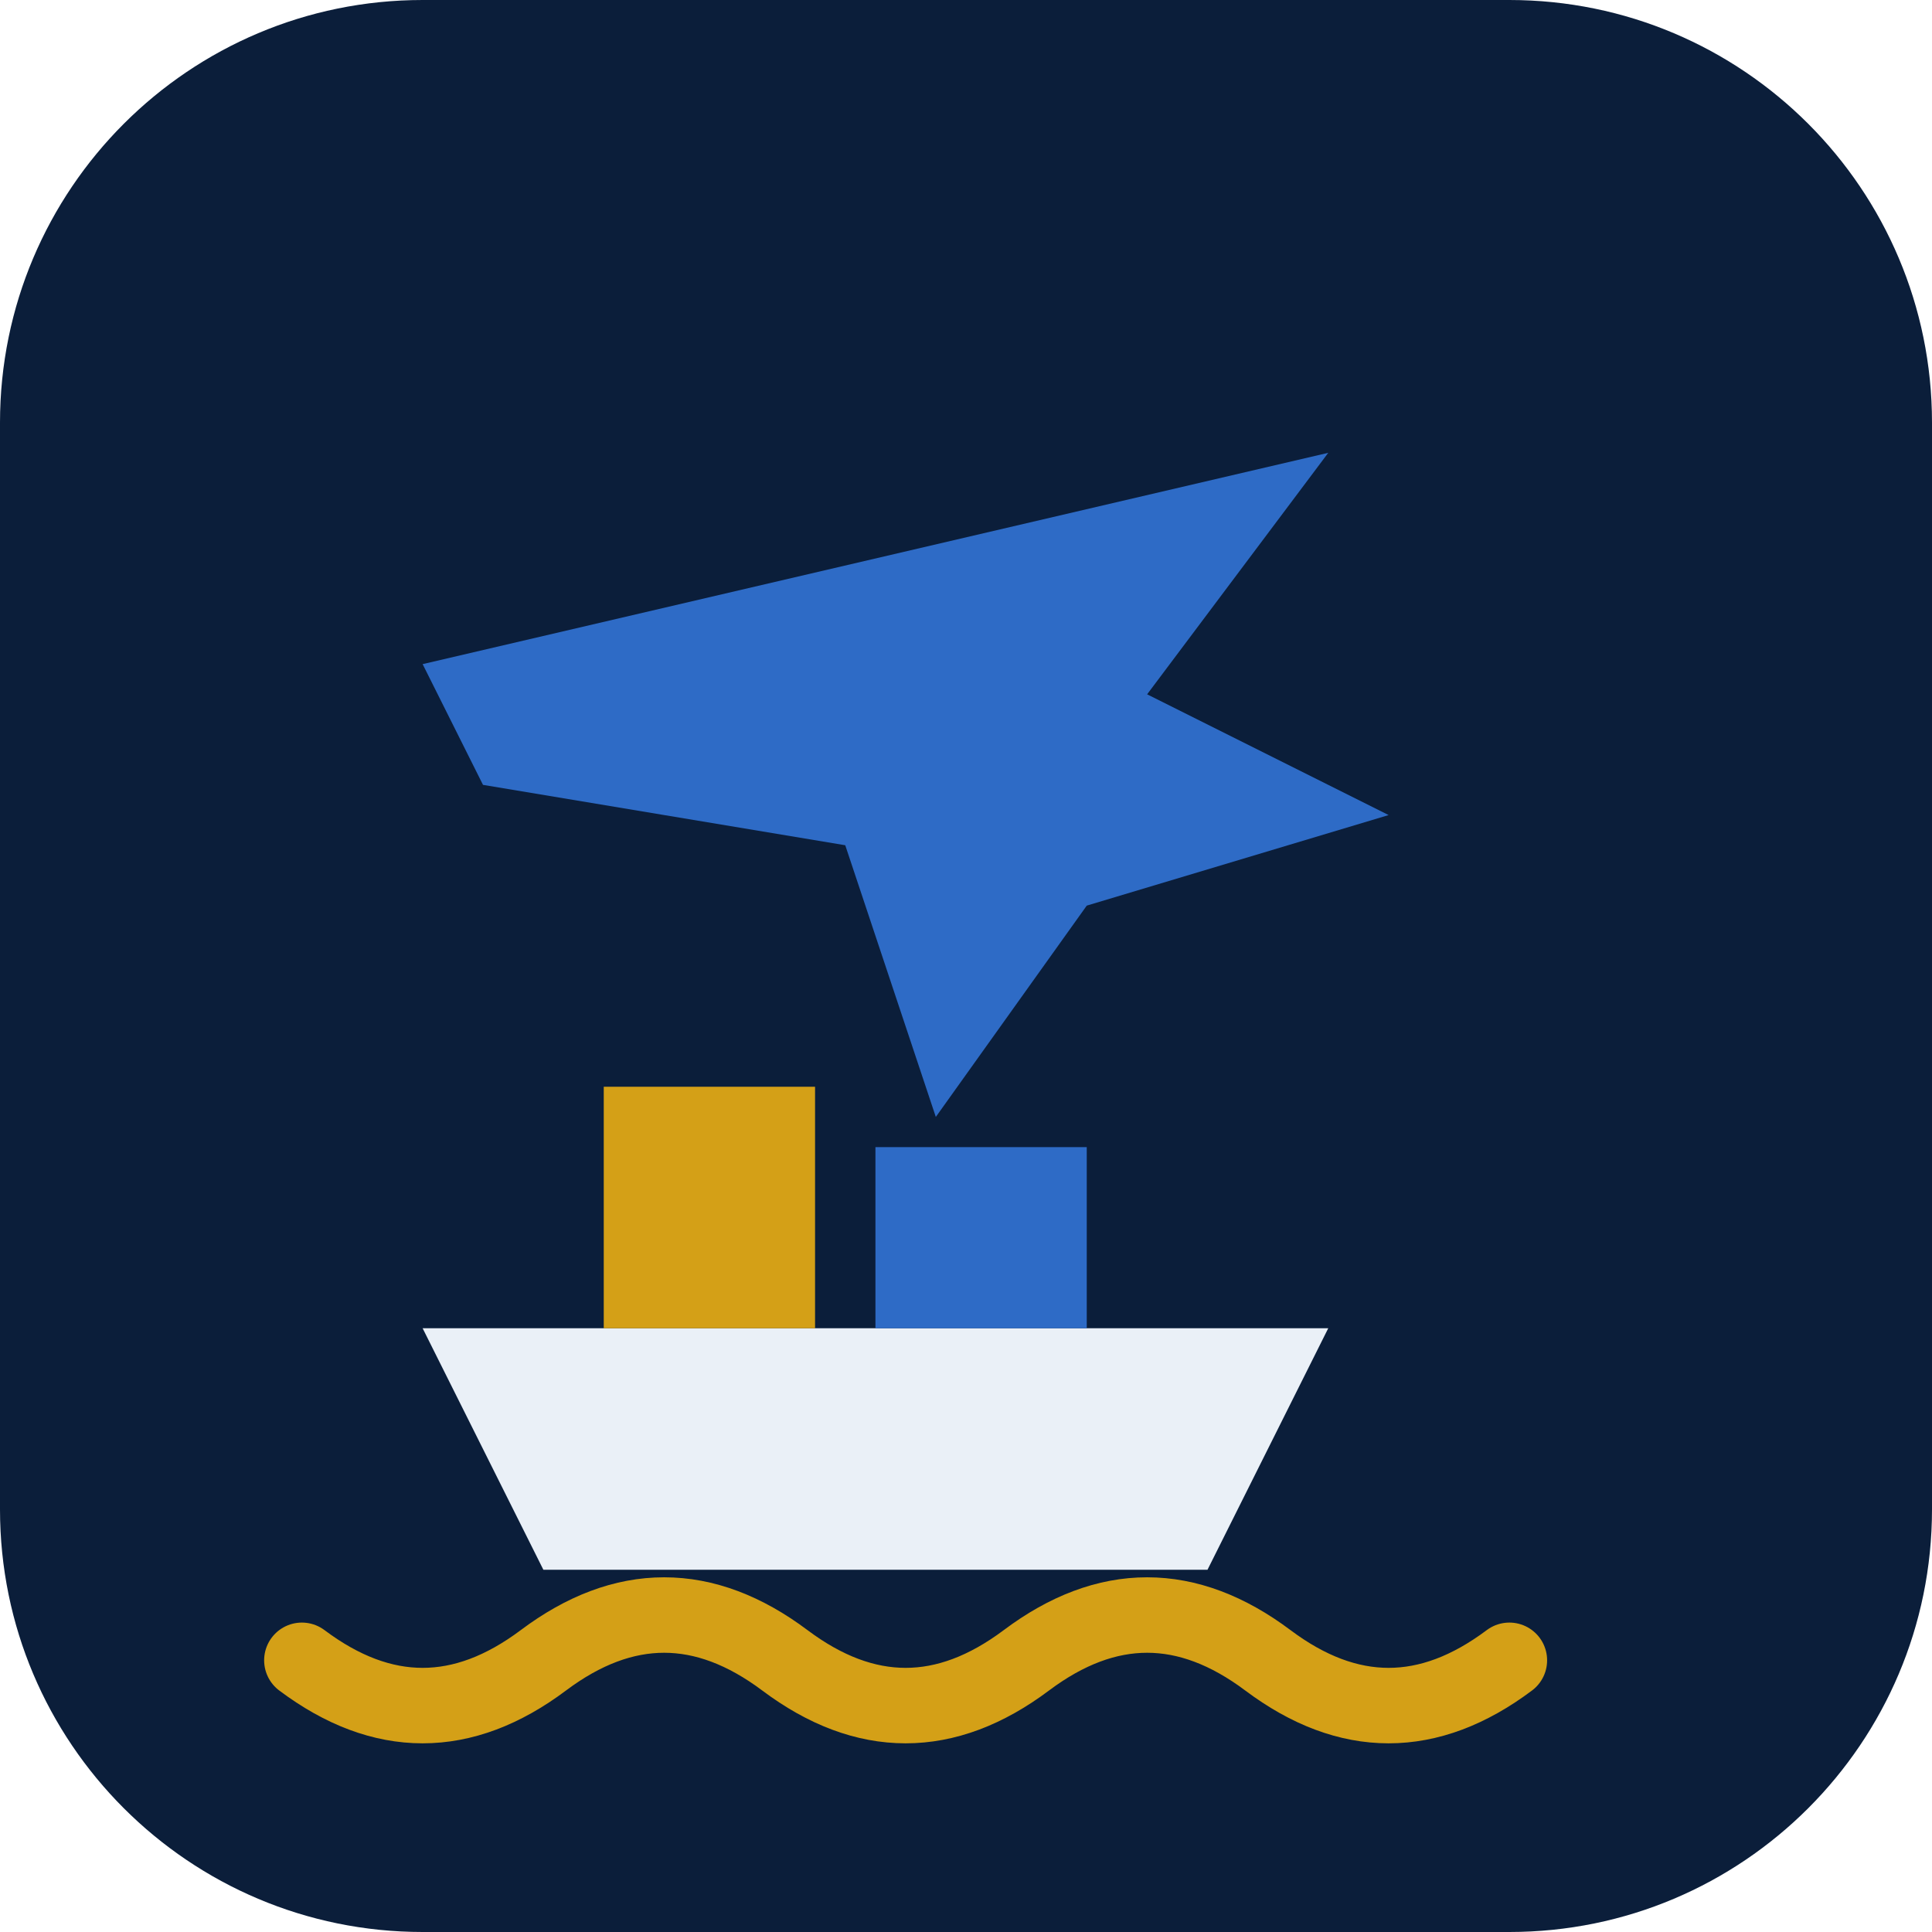
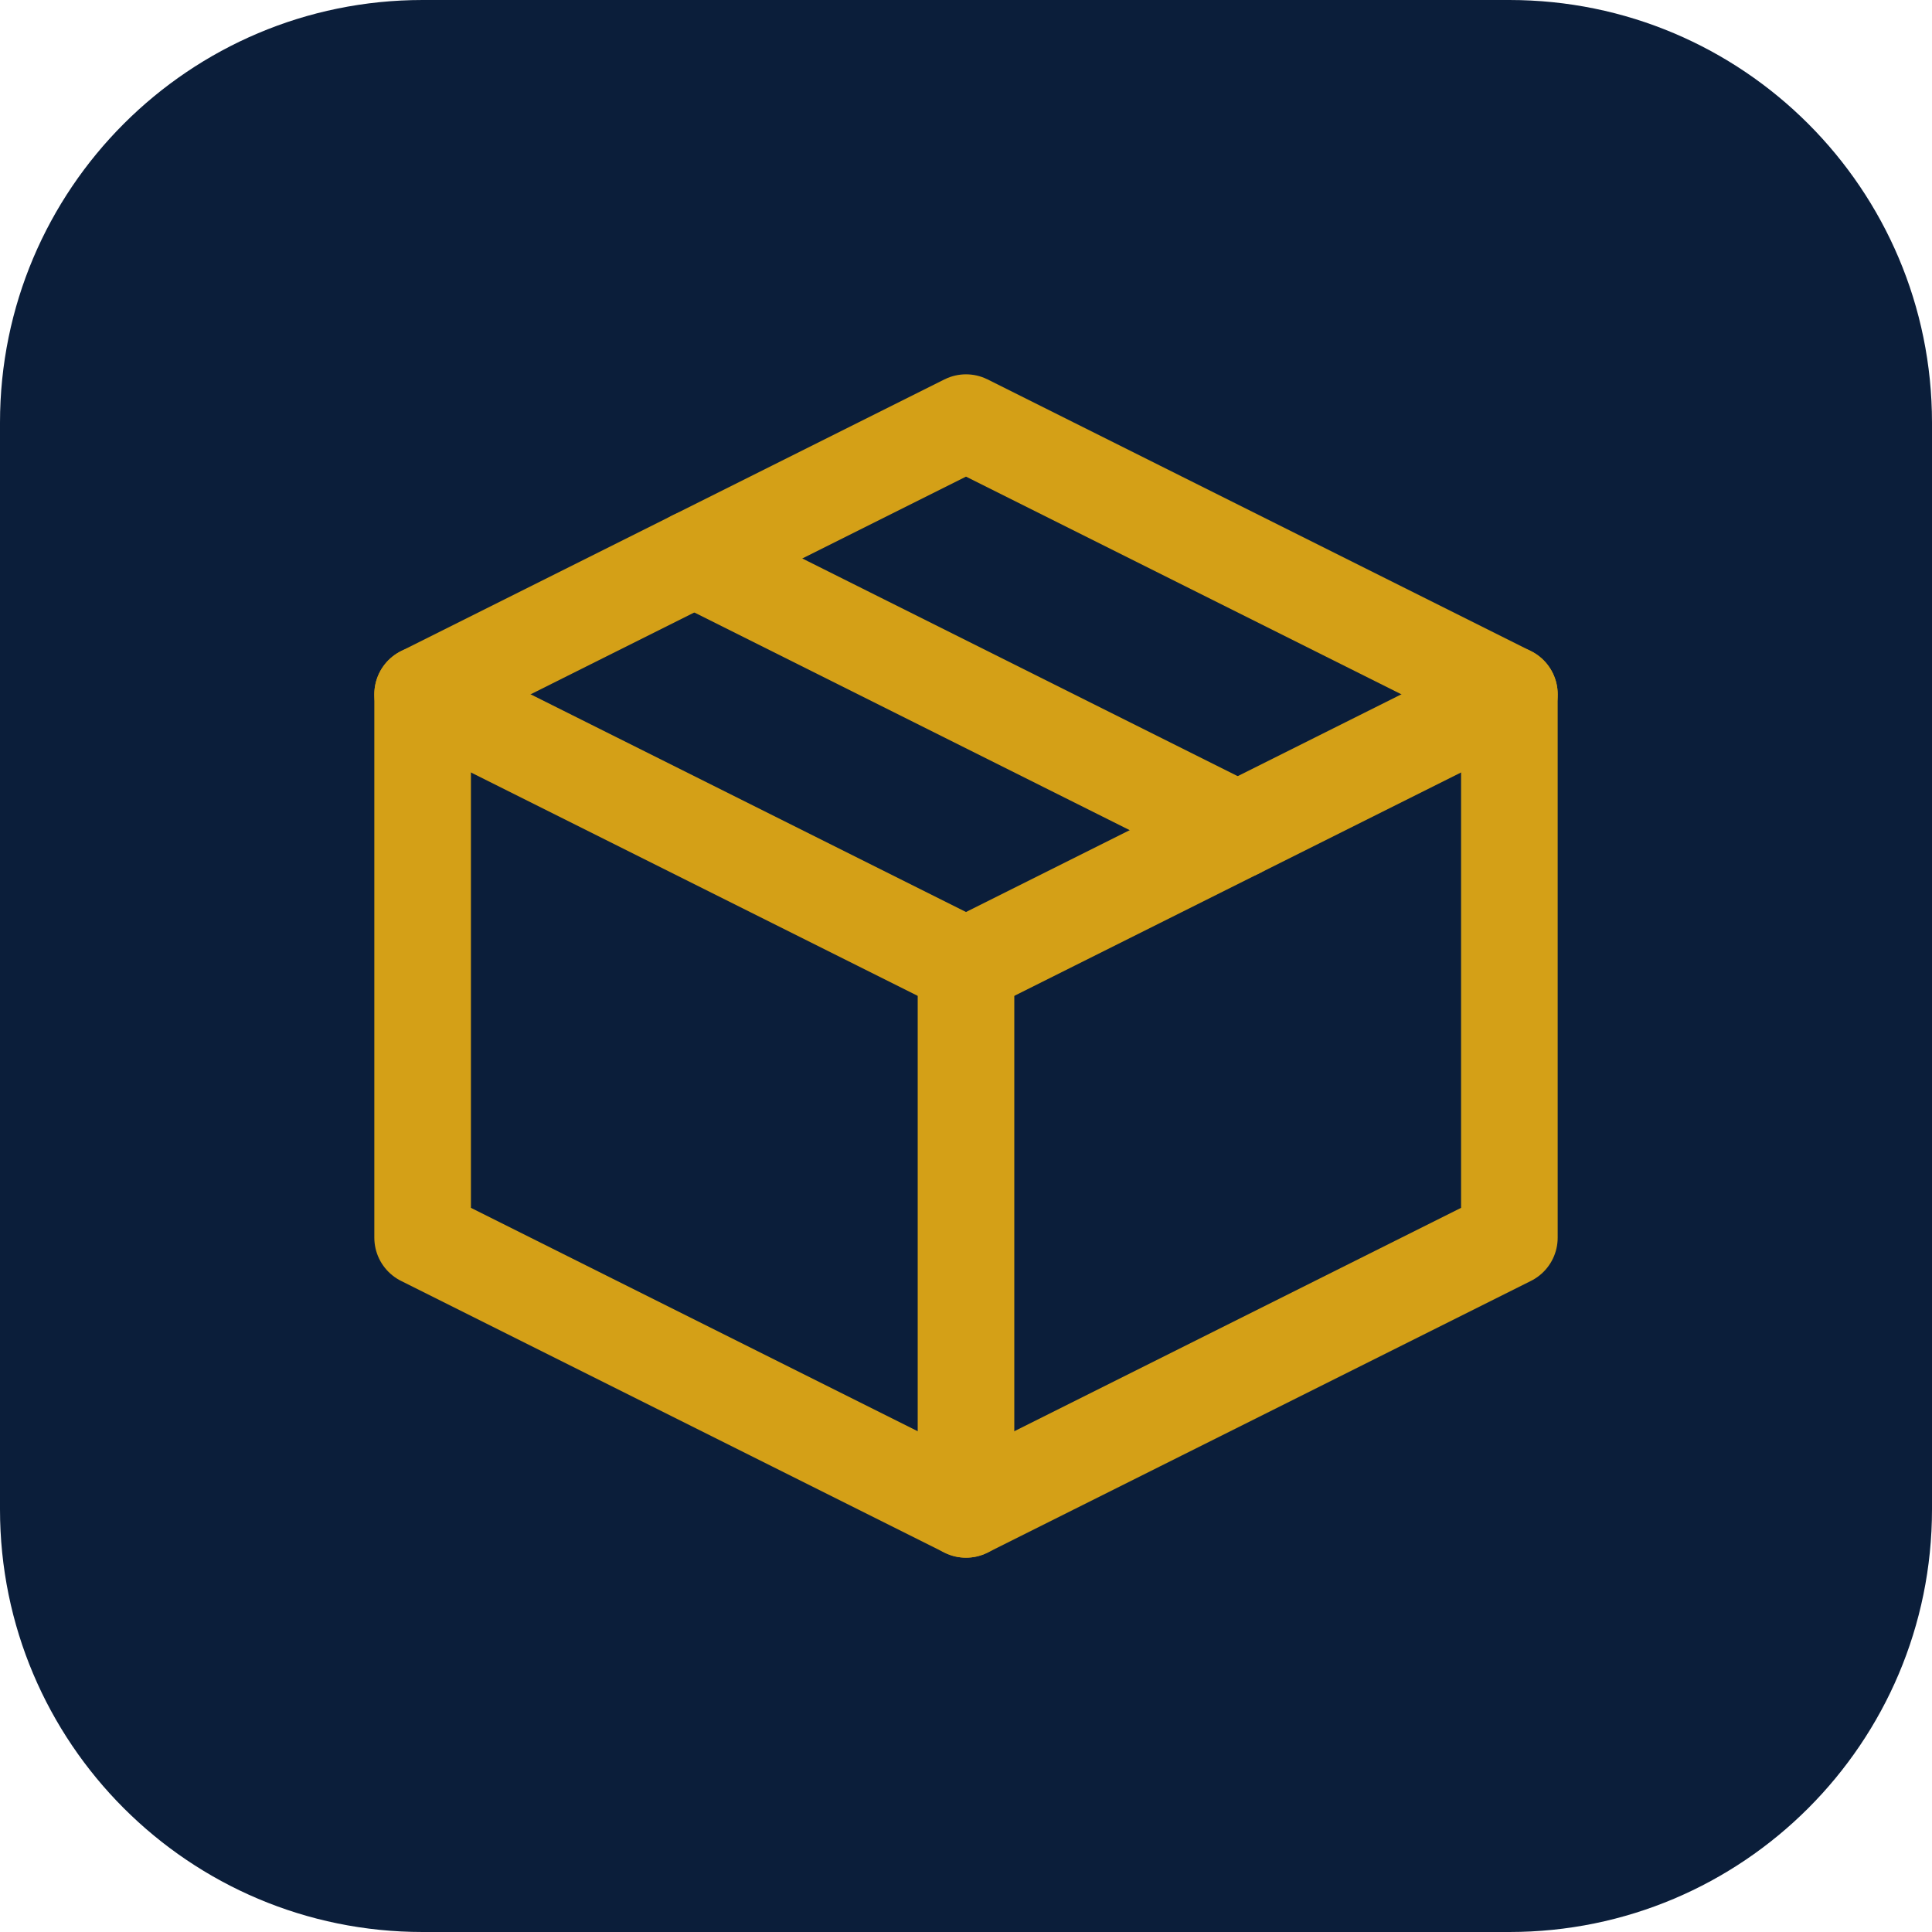
<svg xmlns="http://www.w3.org/2000/svg" viewBox="0 0 64 64" width="64" height="64">
  <rect width="64" height="64" rx="14" fill="#0B1E3A" />
-   <path d="M14 22 L44 15 L38 23 L46 27 L36 30 L31 37 L28 28 L16 26 Z" fill="#2E6BC6" />
-   <path d="M14 44 h30 l-4 8 H18 Z" fill="#EAF0F7" />
-   <rect x="20" y="36" width="7" height="8" fill="#D4A017" />
-   <rect x="29" y="38" width="7" height="6" fill="#2E6BC6" />
-   <path d="M10 55 q4 3 8 0 t8 0 t8 0 t8 0 t8 0" fill="none" stroke="#D4A017" stroke-width="2.5" stroke-linecap="round" />
+   <g fill="none" stroke="#D4A017" stroke-width="3.2" stroke-linejoin="round" stroke-linecap="round">
+     <path d="M32 14 50 23v18L32 50 14 41V23z" />
+     <path d="M14 23l18 9 18-9" />
+     <path d="M32 32v18" />
+     <path d="M23 18.5 41 27.5" />
+   </g>
</svg>
